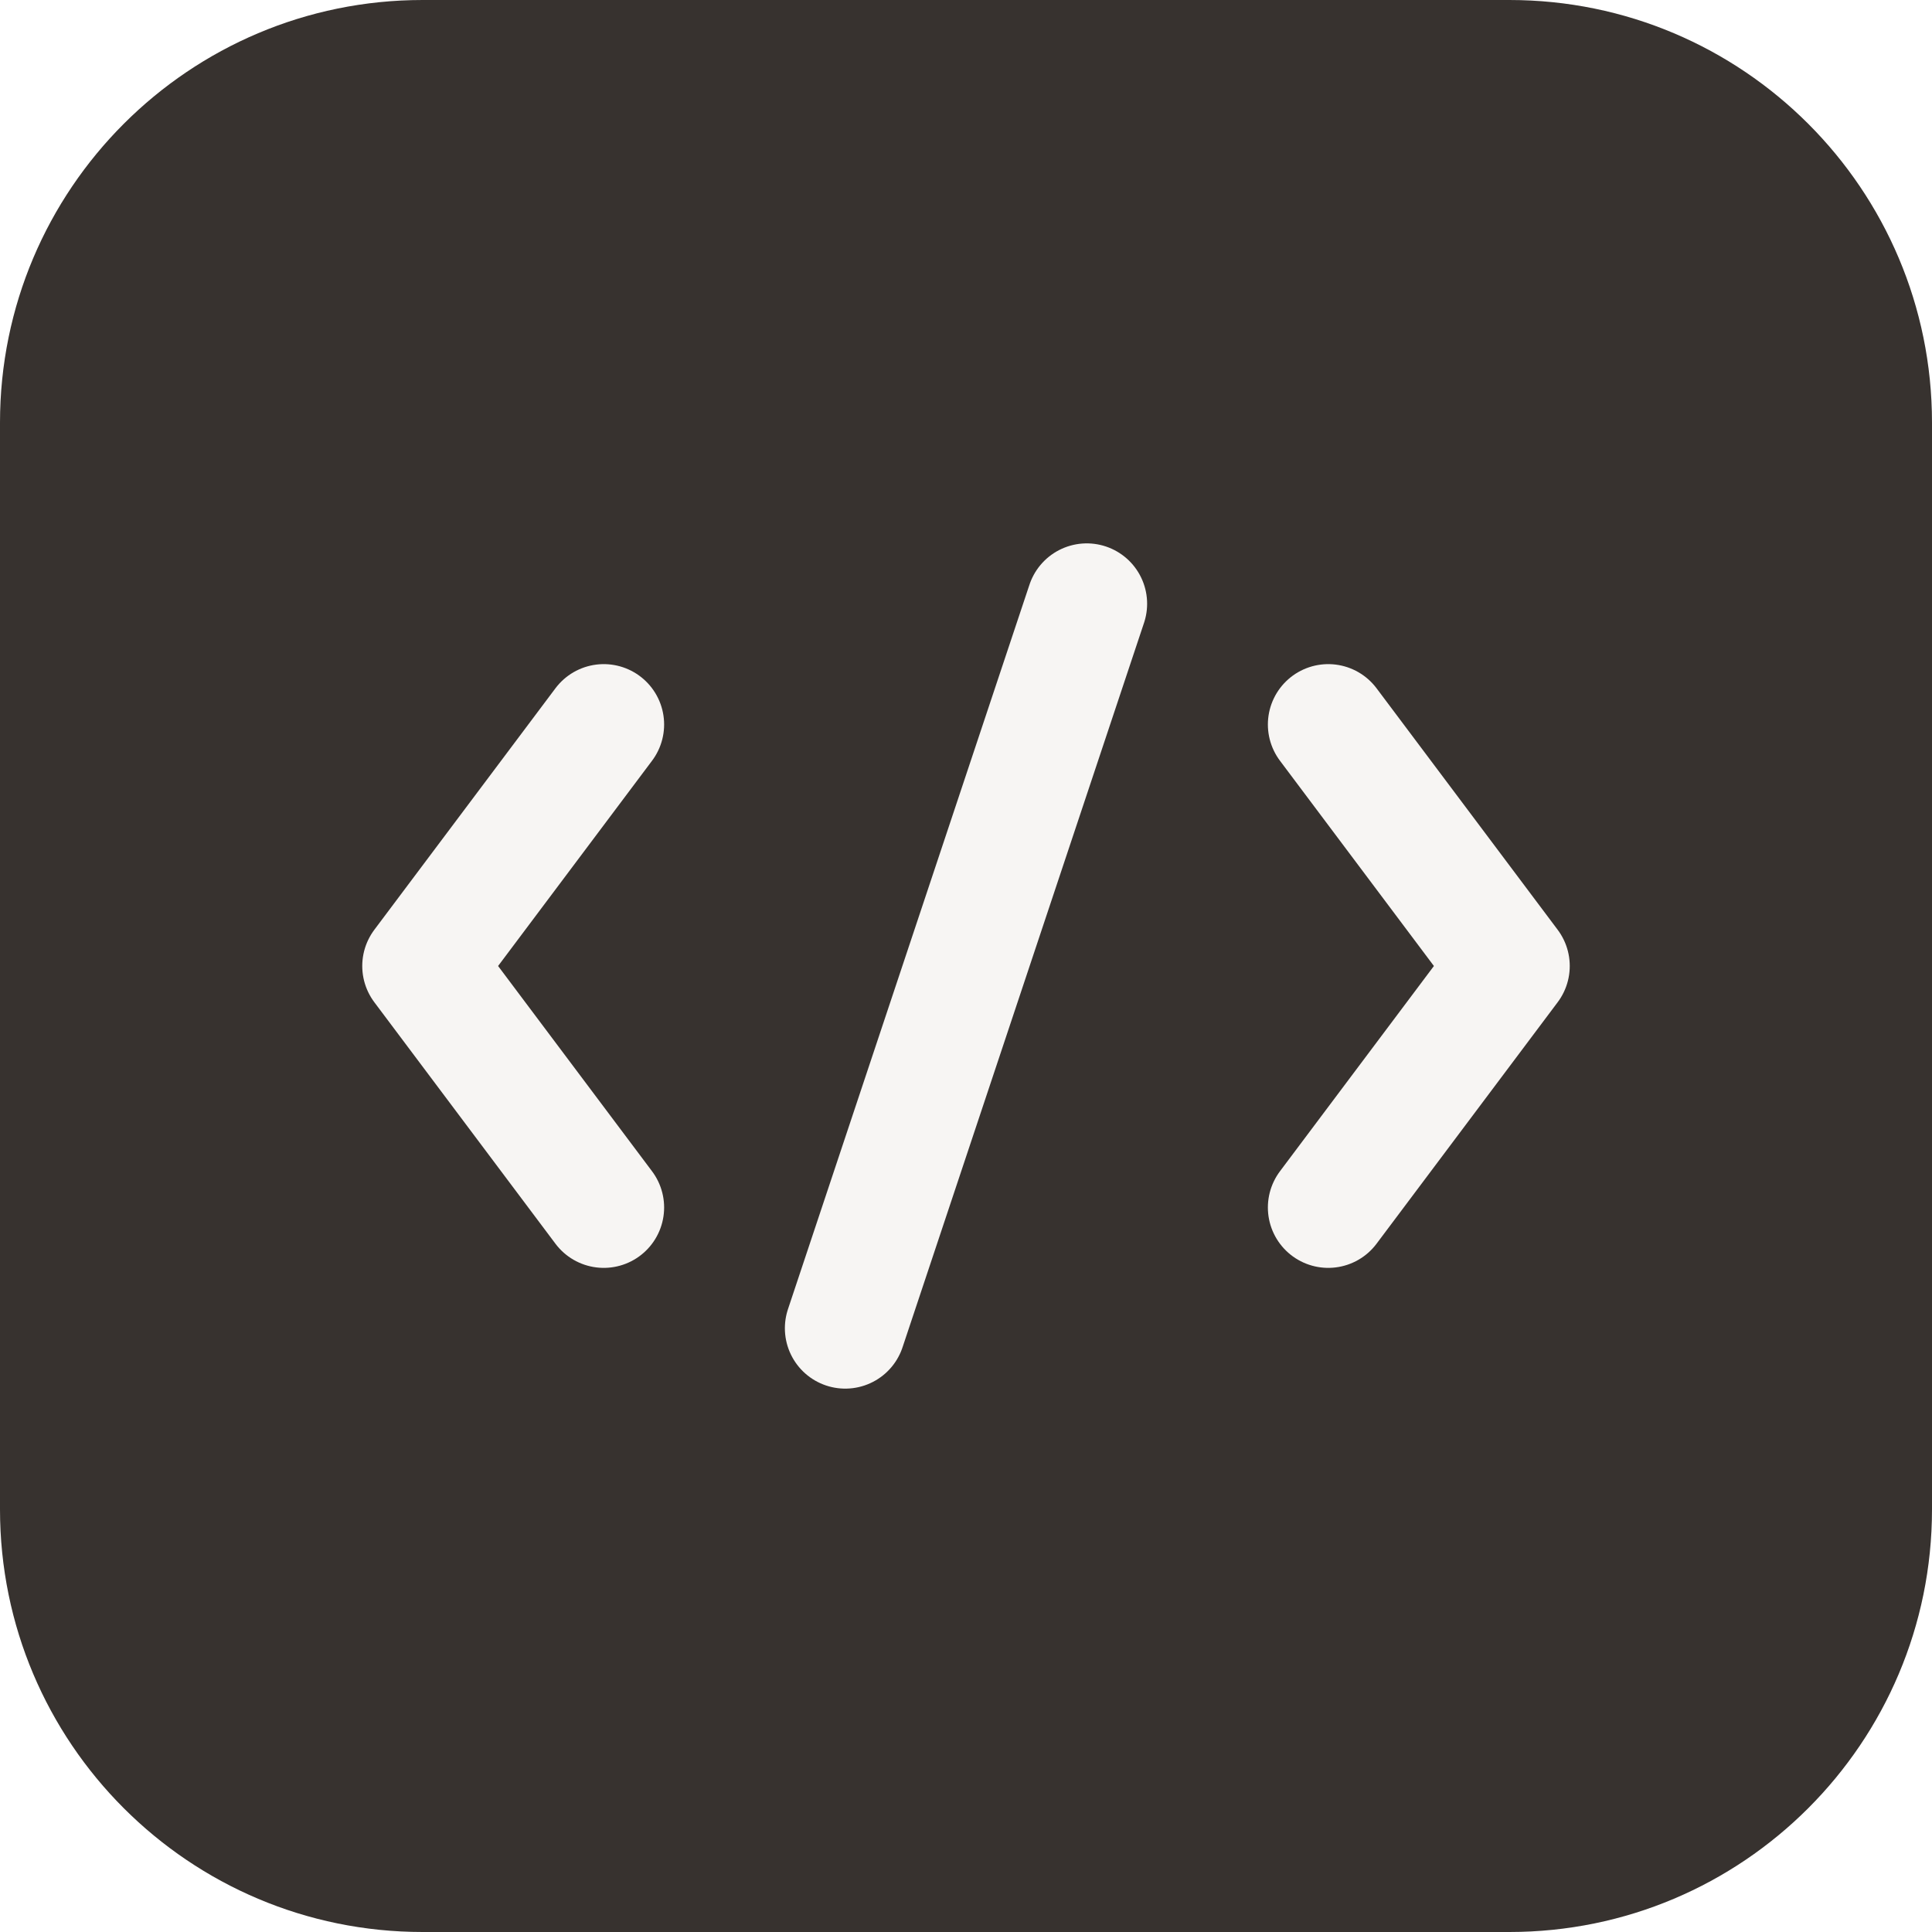
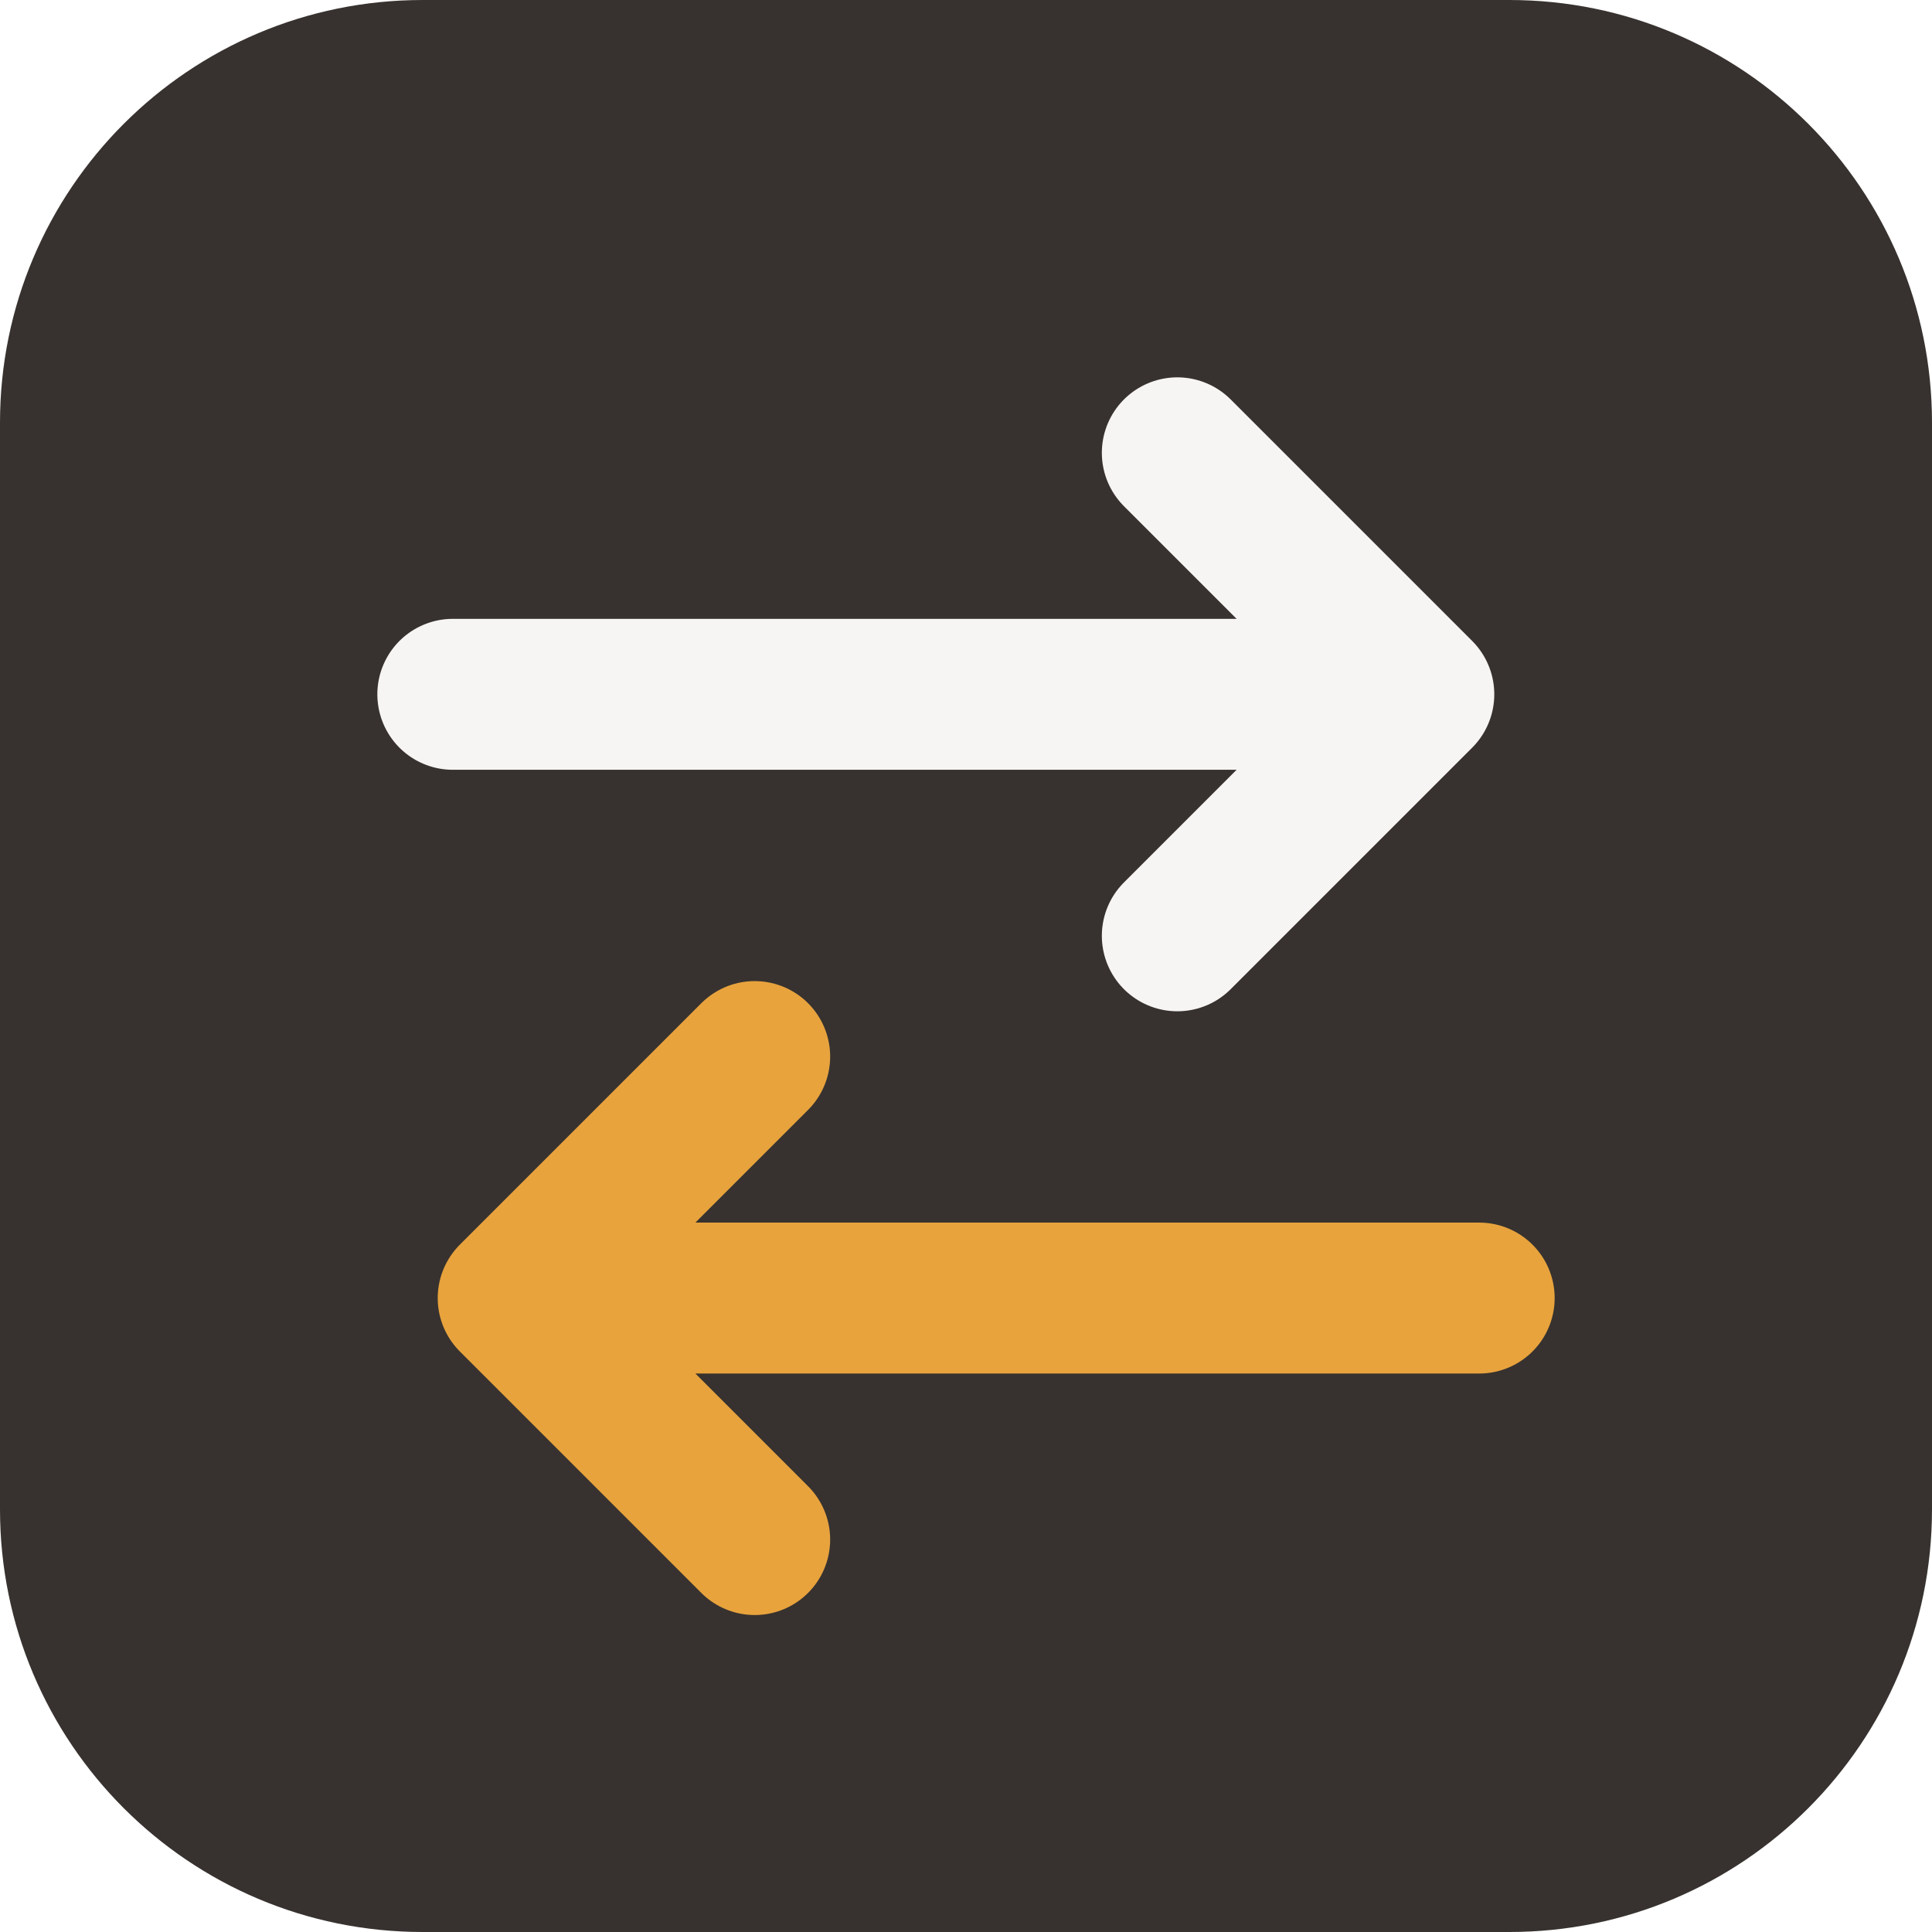
<svg xmlns="http://www.w3.org/2000/svg" width="64" height="64" viewBox="0 0 64 64" fill="none">
  <rect width="64" height="64" rx="14" fill="#37322F" />
-   <path d="M20 24l-6 8 6 8" stroke="#F7F5F3" stroke-width="4" stroke-linecap="round" stroke-linejoin="round" />
-   <path d="M44 24l6 8-6 8" stroke="#F7F5F3" stroke-width="4" stroke-linecap="round" stroke-linejoin="round" />
-   <path d="M36 20l-8 24" stroke="#F7F5F3" stroke-width="4" stroke-linecap="round" />
+   <path d="M15 23H47M39 15l8 8-8 8" stroke="#F7F5F3" stroke-width="5" stroke-linecap="round" stroke-linejoin="round" />
+   <path d="M49 43H17M25 35l-8 8 8 8" stroke="#E8A33D" stroke-width="5" stroke-linecap="round" stroke-linejoin="round" />
</svg>
